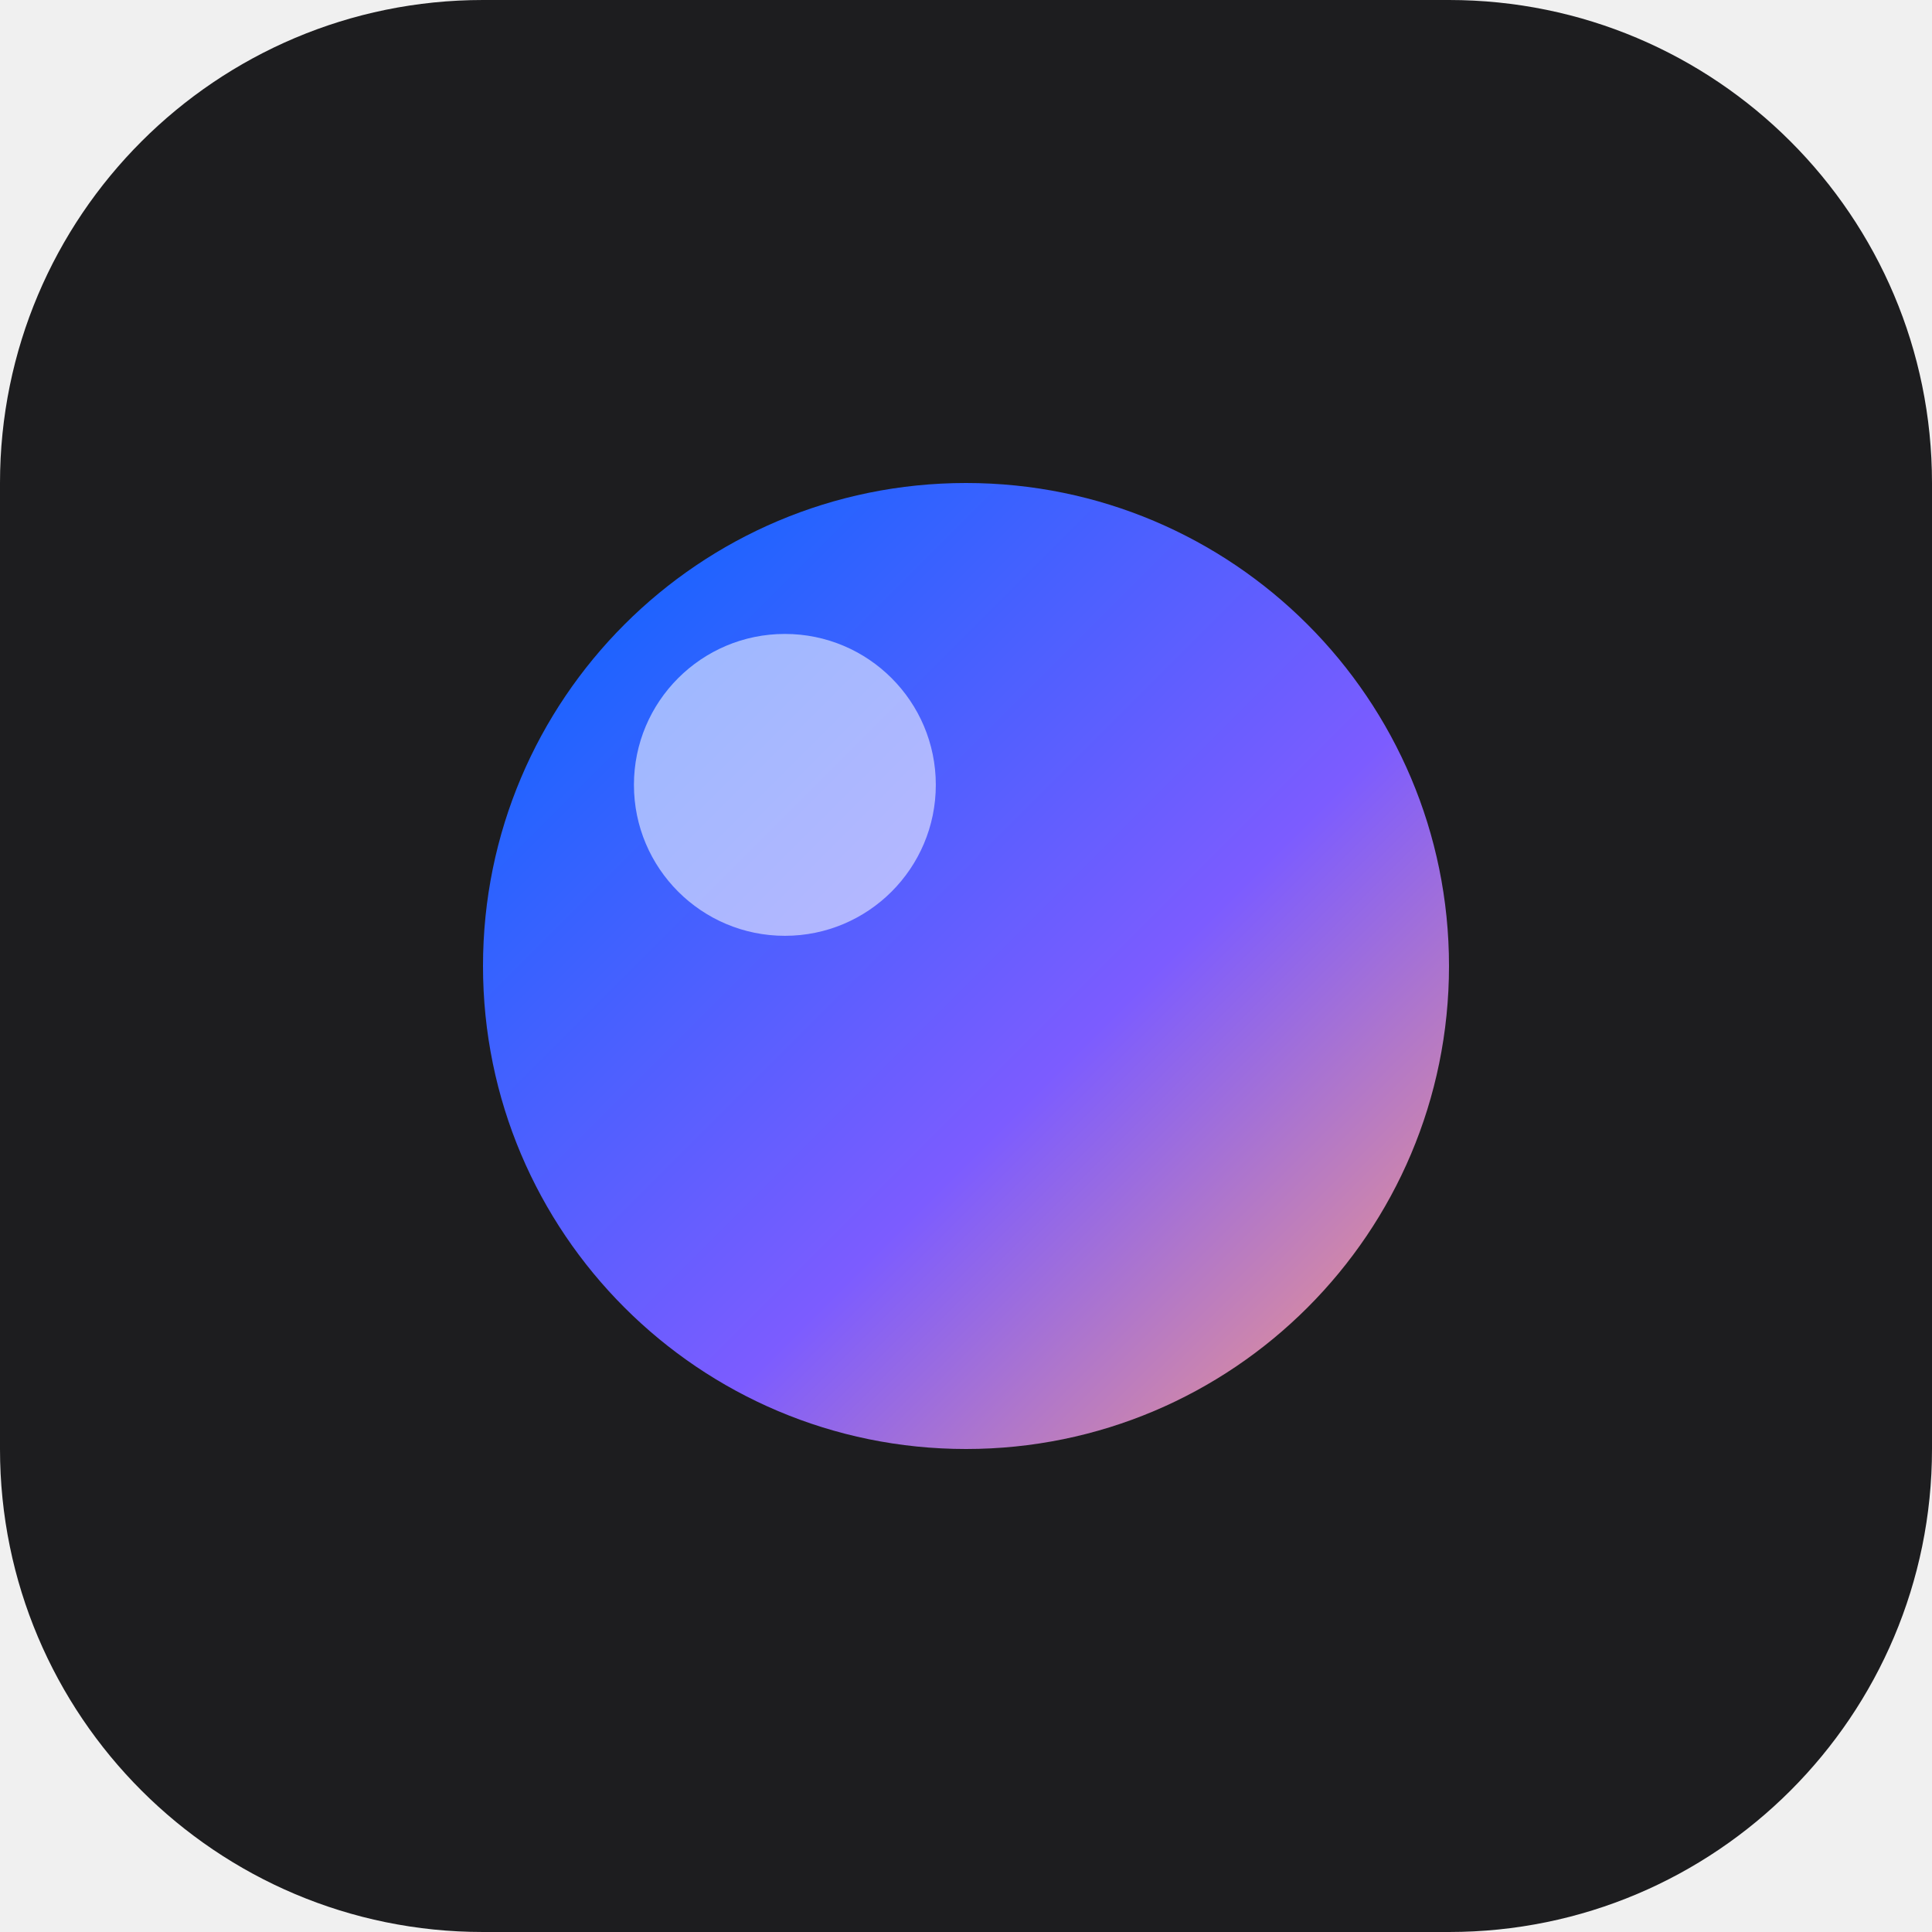
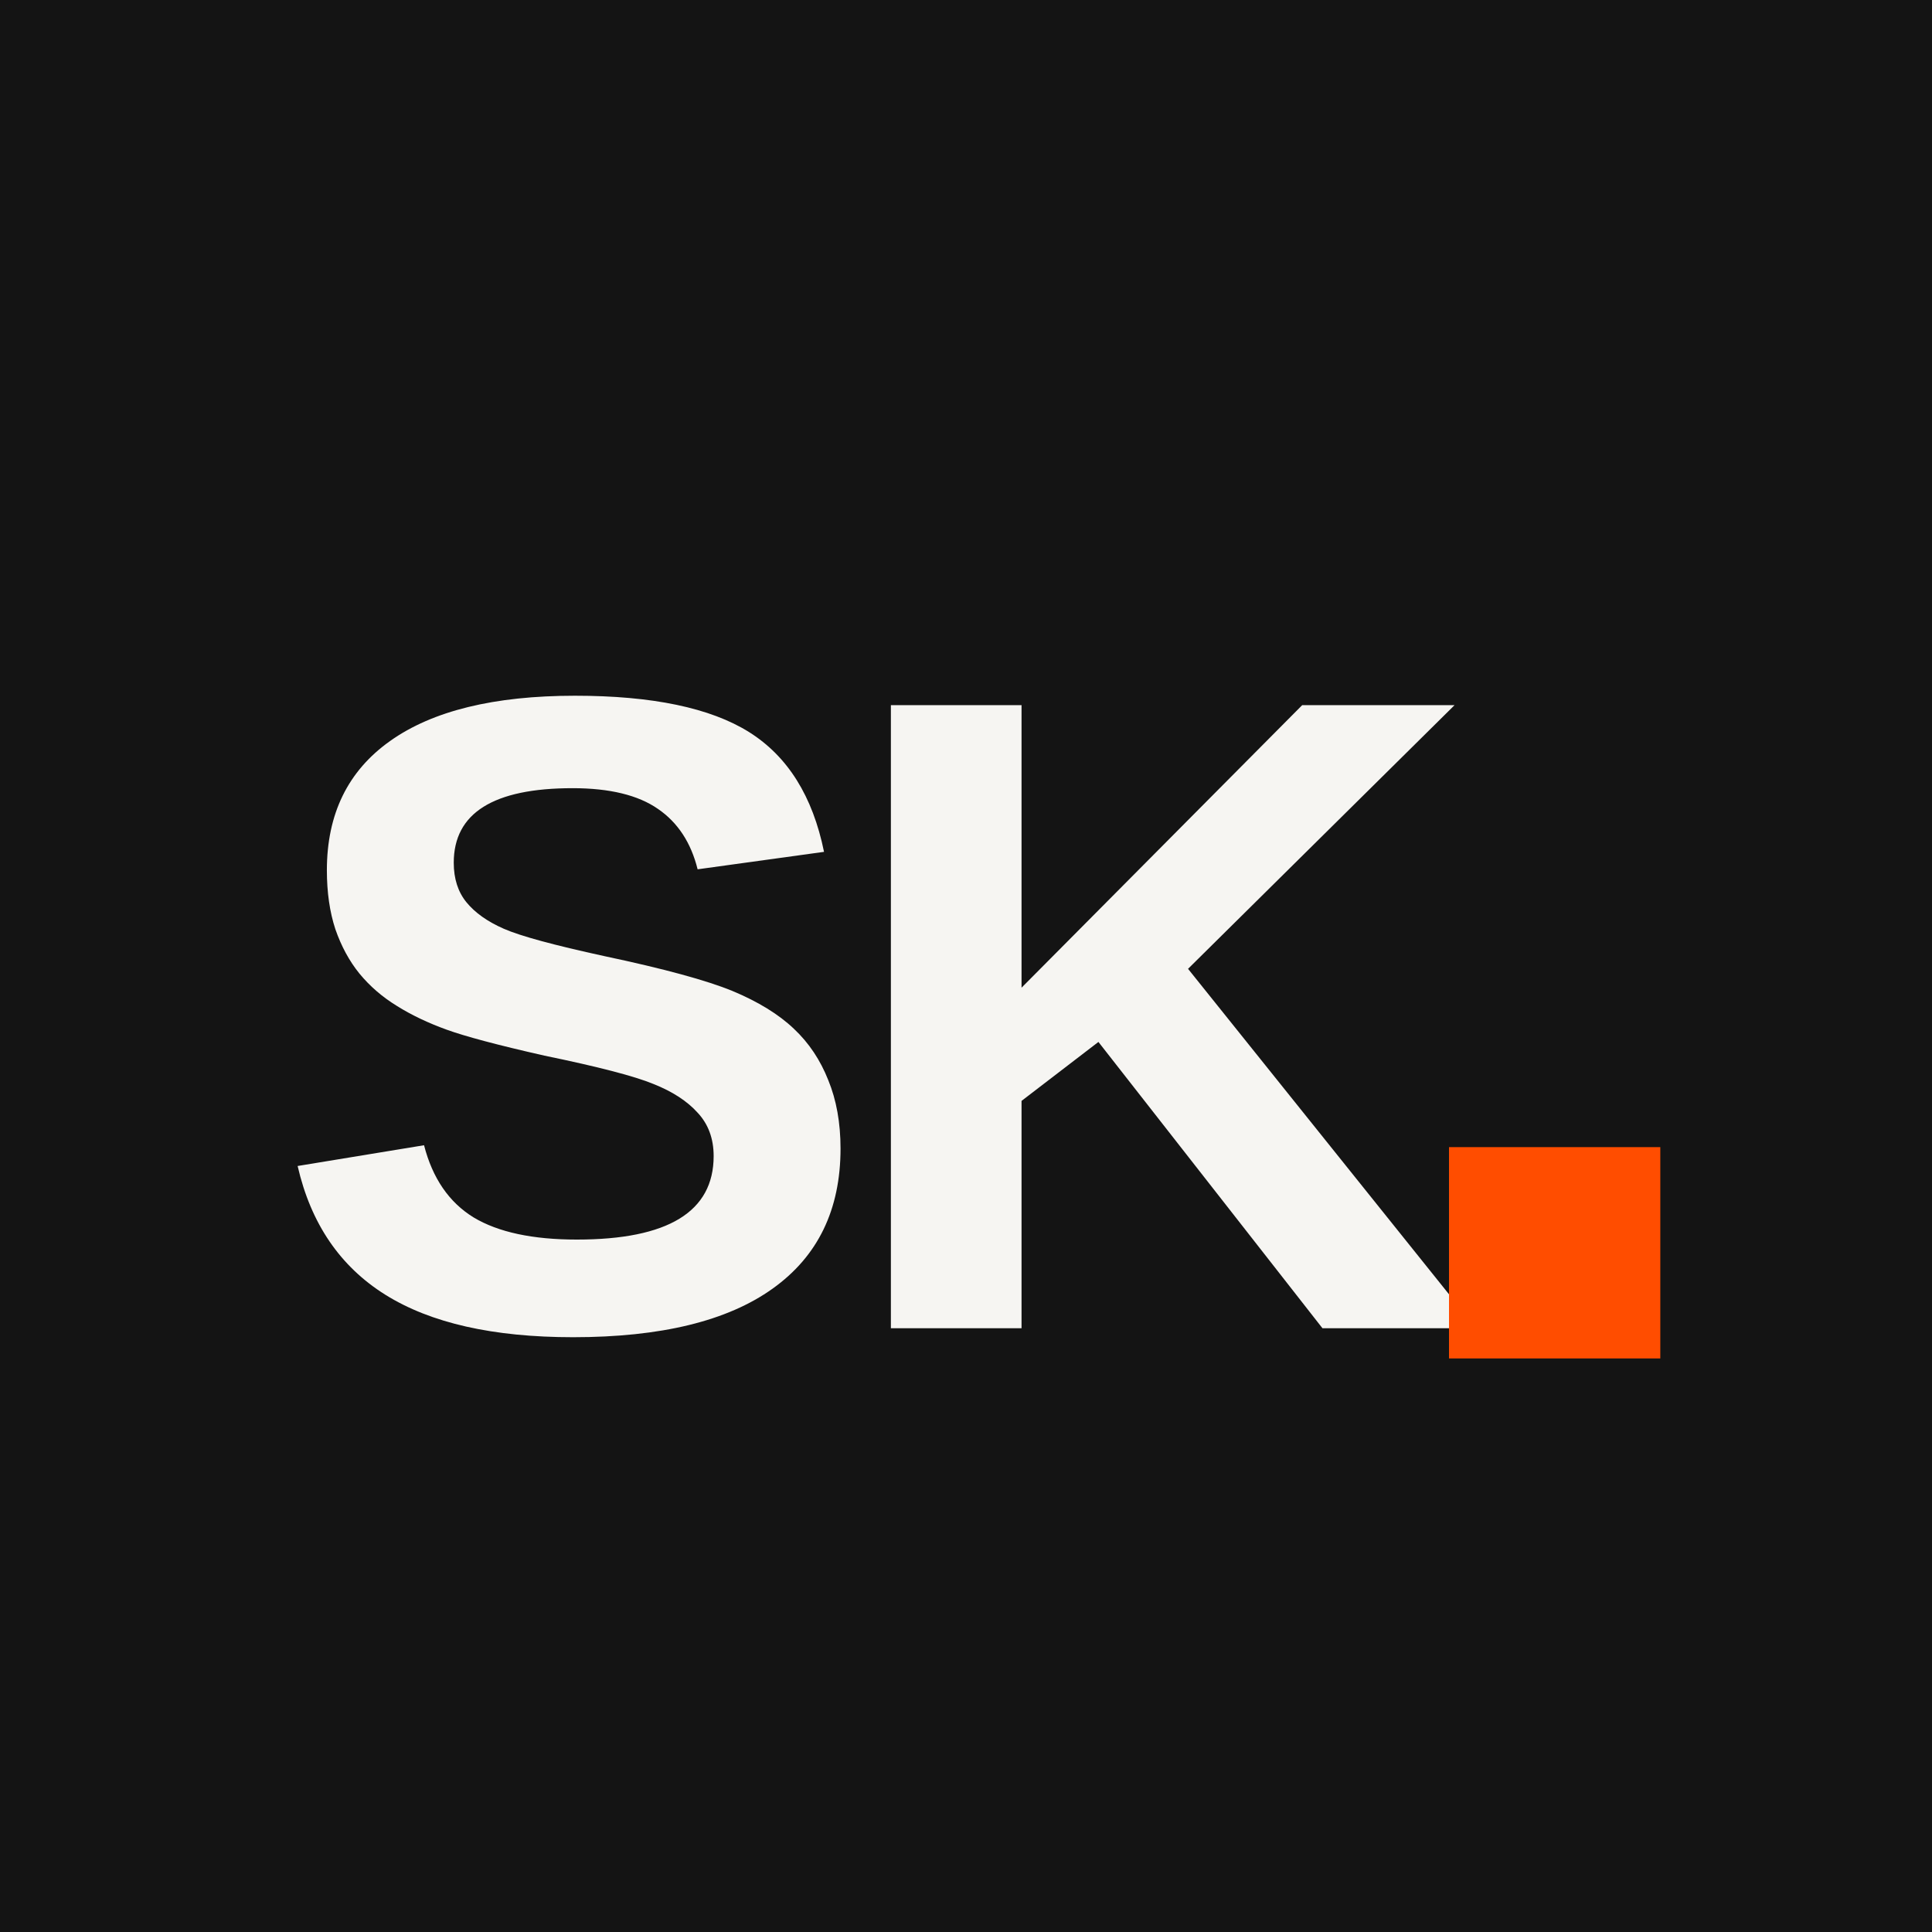
<svg xmlns="http://www.w3.org/2000/svg" viewBox="0 0 64 64">
-   <defs>
-     <linearGradient id="g" x1="0" y1="0" x2="1" y2="1">
-       <stop offset="0" stop-color="#0066ff" />
-       <stop offset=".6" stop-color="#7c5cff" />
-       <stop offset="1" stop-color="#ff9f7a" />
-     </linearGradient>
-   </defs>
-   <rect width="64" height="64" rx="16" fill="#1d1d1f" />
-   <circle cx="32" cy="32" r="16" fill="url(#g)" />
-   <circle cx="26" cy="26" r="5" fill="#fff" opacity=".55" />
+   <rect width="64" height="64" fill="#141414" />
+   <text x="9" y="44" font-family="Helvetica Neue,Arial,sans-serif" font-size="30" font-weight="600" letter-spacing="-1.5" fill="#f6f5f2">SK</text>
+   <rect x="48" y="38" width="7" height="7" fill="#ff4d00" />
</svg>
